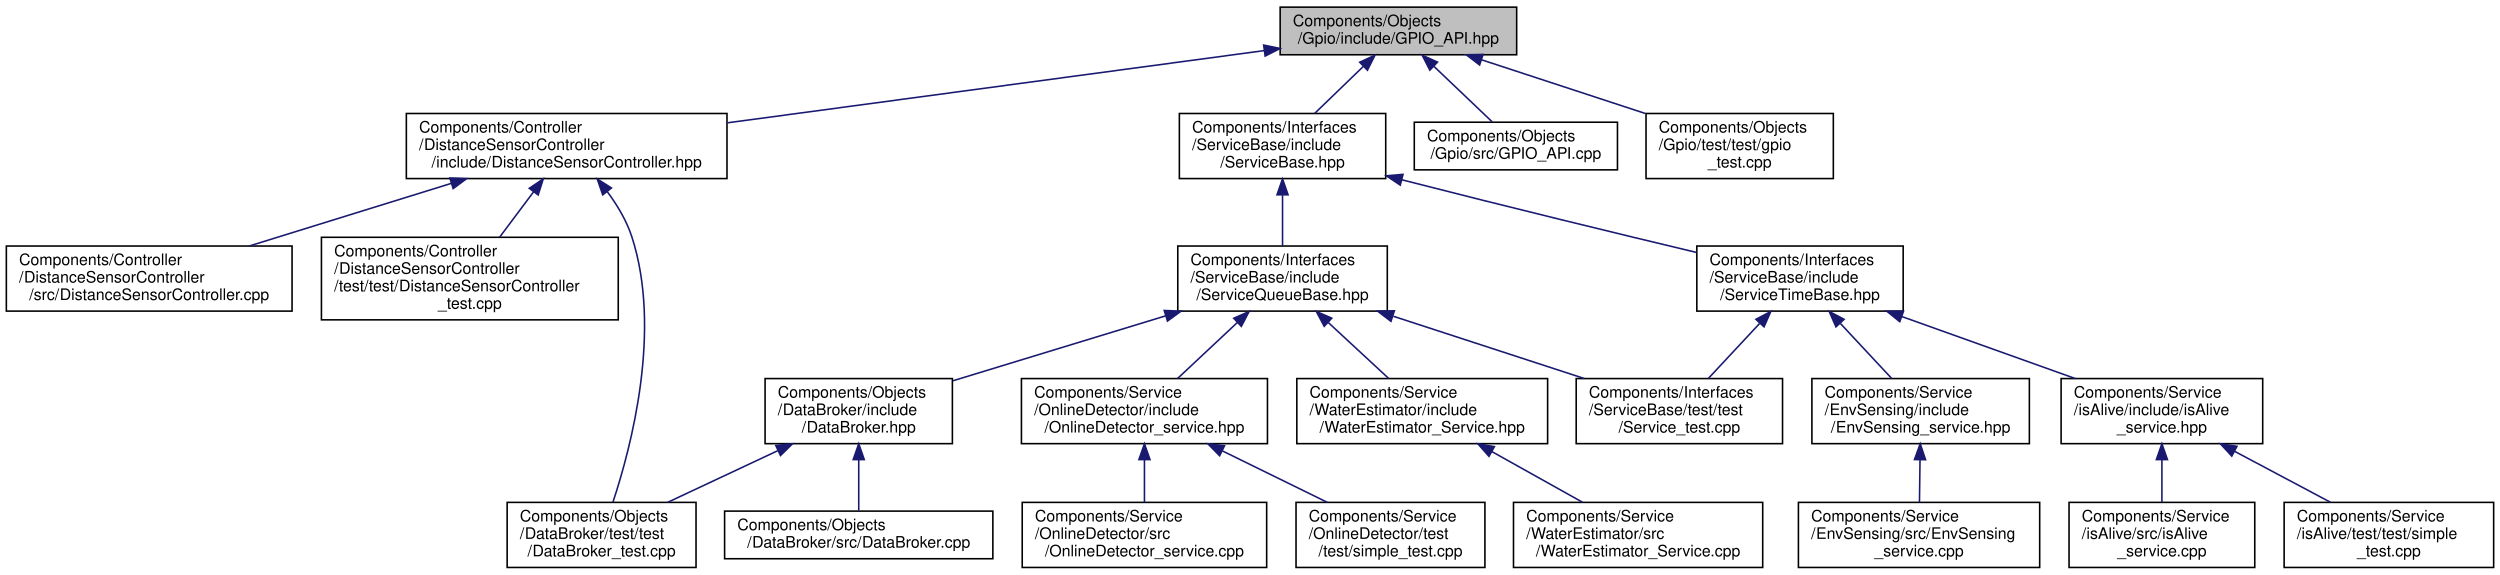
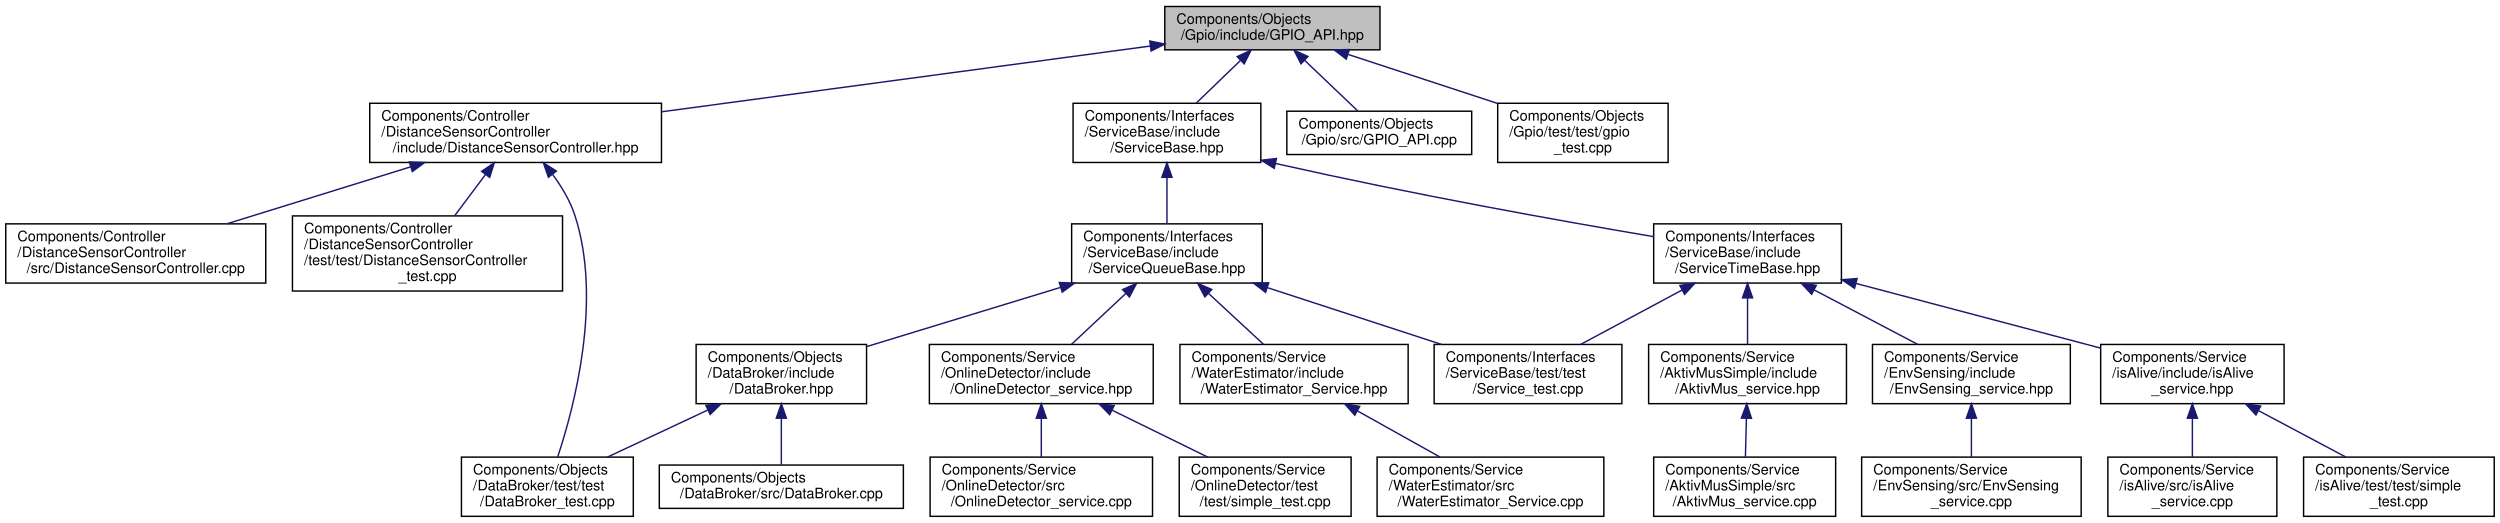
- <svg xmlns="http://www.w3.org/2000/svg" xmlns:xlink="http://www.w3.org/1999/xlink" width="1575pt" height="362pt" viewBox="0.00 0.00 1575.00 362.00">
+ <svg xmlns="http://www.w3.org/2000/svg" xmlns:xlink="http://www.w3.org/1999/xlink" width="1731pt" height="362pt" viewBox="0.00 0.00 1731.00 362.00">
  <g id="graph0" class="graph" transform="scale(1 1) rotate(0) translate(4 358)">
    <g id="node1" class="node">
      <g id="a_node1">
        <a xlink:title=" ">
          <polygon fill="#bfbfbf" stroke="black" points="802.5,-323.5 802.5,-353.5 951.5,-353.5 951.5,-323.5 802.5,-323.5" />
          <text text-anchor="start" x="810.5" y="-341.5" font-family="Helvetica,sans-Serif" font-size="10.00">Components/Objects</text>
          <text text-anchor="middle" x="877" y="-330.5" font-family="Helvetica,sans-Serif" font-size="10.00">/Gpio/include/GPIO_API.hpp</text>
        </a>
      </g>
    </g>
    <g id="node2" class="node">
      <g id="a_node2">
        <a xlink:href="../../db/d12/_distance_sensor_controller_8hpp.html" target="_top" xlink:title=" ">
          <polygon fill="none" stroke="black" points="252,-245.5 252,-286.5 454,-286.5 454,-245.5 252,-245.5" />
          <text text-anchor="start" x="260" y="-274.5" font-family="Helvetica,sans-Serif" font-size="10.00">Components/Controller</text>
          <text text-anchor="start" x="260" y="-263.5" font-family="Helvetica,sans-Serif" font-size="10.00">/DistanceSensorController</text>
          <text text-anchor="middle" x="353" y="-252.5" font-family="Helvetica,sans-Serif" font-size="10.00">/include/DistanceSensorController.hpp</text>
        </a>
      </g>
    </g>
    <g id="edge1" class="edge">
      <path fill="none" stroke="midnightblue" d="M792.34,-326.11C700.08,-313.7 552.53,-293.85 454.22,-280.62" />
      <polygon fill="midnightblue" stroke="midnightblue" points="792.1,-329.61 802.48,-327.47 793.04,-322.67 792.1,-329.61" />
    </g>
    <g id="node6" class="node">
      <g id="a_node6">
        <a xlink:href="../../d2/dc5/_service_base_8hpp.html" target="_top" xlink:title=" ">
          <polygon fill="none" stroke="black" points="739,-245.5 739,-286.5 869,-286.5 869,-245.5 739,-245.5" />
          <text text-anchor="start" x="747" y="-274.5" font-family="Helvetica,sans-Serif" font-size="10.00">Components/Interfaces</text>
          <text text-anchor="start" x="747" y="-263.5" font-family="Helvetica,sans-Serif" font-size="10.00">/ServiceBase/include</text>
          <text text-anchor="middle" x="804" y="-252.5" font-family="Helvetica,sans-Serif" font-size="10.00">/ServiceBase.hpp</text>
        </a>
      </g>
    </g>
    <g id="edge5" class="edge">
      <path fill="none" stroke="midnightblue" d="M854.84,-316.1C845.12,-306.71 833.78,-295.76 824.28,-286.59" />
      <polygon fill="midnightblue" stroke="midnightblue" points="852.6,-318.8 862.23,-323.23 857.47,-313.77 852.6,-318.8" />
    </g>
-     <g id="node22" class="node">
-       <g id="a_node22">
+     <g id="node24" class="node">
+       <g id="a_node24">
        <a xlink:href="../../de/d31/_g_p_i_o___a_p_i_8cpp.html" target="_top" xlink:title=" ">
          <polygon fill="none" stroke="black" points="887,-251 887,-281 1015,-281 1015,-251 887,-251" />
          <text text-anchor="start" x="895" y="-269" font-family="Helvetica,sans-Serif" font-size="10.00">Components/Objects</text>
          <text text-anchor="middle" x="951" y="-258" font-family="Helvetica,sans-Serif" font-size="10.00">/Gpio/src/GPIO_API.cpp</text>
        </a>
      </g>
    </g>
-     <g id="edge23" class="edge">
+     <g id="edge25" class="edge">
      <path fill="none" stroke="midnightblue" d="M899.37,-316.19C911.25,-304.87 925.52,-291.27 936.05,-281.25" />
      <polygon fill="midnightblue" stroke="midnightblue" points="896.8,-313.8 891.98,-323.23 901.63,-318.87 896.8,-313.8" />
    </g>
-     <g id="node23" class="node">
-       <g id="a_node23">
+     <g id="node25" class="node">
+       <g id="a_node25">
        <a xlink:href="../../d4/d7c/gpio__test_8cpp.html" target="_top" xlink:title=" ">
          <polygon fill="none" stroke="black" points="1033,-245.5 1033,-286.5 1151,-286.5 1151,-245.5 1033,-245.5" />
          <text text-anchor="start" x="1041" y="-274.5" font-family="Helvetica,sans-Serif" font-size="10.00">Components/Objects</text>
          <text text-anchor="start" x="1041" y="-263.5" font-family="Helvetica,sans-Serif" font-size="10.00">/Gpio/test/test/gpio</text>
          <text text-anchor="middle" x="1092" y="-252.5" font-family="Helvetica,sans-Serif" font-size="10.00">_test.cpp</text>
        </a>
      </g>
    </g>
-     <g id="edge24" class="edge">
+     <g id="edge26" class="edge">
      <path fill="none" stroke="midnightblue" d="M929.54,-320.27C960.73,-310.05 1000.35,-297.05 1032.66,-286.46" />
      <polygon fill="midnightblue" stroke="midnightblue" points="928.15,-317.05 919.73,-323.49 930.33,-323.7 928.15,-317.05" />
    </g>
    <g id="node3" class="node">
      <g id="a_node3">
        <a xlink:href="../../dd/dde/_distance_sensor_controller_8cpp.html" target="_top" xlink:title=" ">
          <polygon fill="none" stroke="black" points="0,-162 0,-203 180,-203 180,-162 0,-162" />
          <text text-anchor="start" x="8" y="-191" font-family="Helvetica,sans-Serif" font-size="10.00">Components/Controller</text>
          <text text-anchor="start" x="8" y="-180" font-family="Helvetica,sans-Serif" font-size="10.00">/DistanceSensorController</text>
          <text text-anchor="middle" x="90" y="-169" font-family="Helvetica,sans-Serif" font-size="10.00">/src/DistanceSensorController.cpp</text>
        </a>
      </g>
    </g>
    <g id="edge2" class="edge">
      <path fill="none" stroke="midnightblue" d="M280.32,-242.48C240.35,-230.09 191.25,-214.88 152.94,-203" />
      <polygon fill="midnightblue" stroke="midnightblue" points="279.42,-245.86 290,-245.48 281.49,-239.18 279.42,-245.86" />
    </g>
    <g id="node4" class="node">
      <g id="a_node4">
        <a xlink:href="../../d7/d91/_distance_sensor_controller__test_8cpp.html" target="_top" xlink:title=" ">
          <polygon fill="none" stroke="black" points="198.5,-156.5 198.5,-208.5 385.5,-208.5 385.5,-156.5 198.5,-156.5" />
          <text text-anchor="start" x="206.5" y="-196.5" font-family="Helvetica,sans-Serif" font-size="10.00">Components/Controller</text>
          <text text-anchor="start" x="206.5" y="-185.5" font-family="Helvetica,sans-Serif" font-size="10.00">/DistanceSensorController</text>
          <text text-anchor="start" x="206.5" y="-174.5" font-family="Helvetica,sans-Serif" font-size="10.00">/test/test/DistanceSensorController</text>
          <text text-anchor="middle" x="292" y="-163.5" font-family="Helvetica,sans-Serif" font-size="10.00">_test.cpp</text>
        </a>
      </g>
    </g>
    <g id="edge3" class="edge">
      <path fill="none" stroke="midnightblue" d="M332.13,-237.12C325.21,-227.87 317.55,-217.63 310.79,-208.61" />
      <polygon fill="midnightblue" stroke="midnightblue" points="329.44,-239.36 338.23,-245.27 335.04,-235.17 329.44,-239.36" />
    </g>
    <g id="node5" class="node">
      <g id="a_node5">
        <a xlink:href="../../da/d75/_data_broker__test_8cpp.html" target="_top" xlink:title=" ">
          <polygon fill="none" stroke="black" points="315.5,-0.5 315.5,-41.5 434.5,-41.5 434.5,-0.5 315.5,-0.5" />
          <text text-anchor="start" x="323.5" y="-29.5" font-family="Helvetica,sans-Serif" font-size="10.00">Components/Objects</text>
          <text text-anchor="start" x="323.5" y="-18.5" font-family="Helvetica,sans-Serif" font-size="10.00">/DataBroker/test/test</text>
          <text text-anchor="middle" x="375" y="-7.5" font-family="Helvetica,sans-Serif" font-size="10.00">/DataBroker_test.cpp</text>
        </a>
      </g>
    </g>
    <g id="edge4" class="edge">
      <path fill="none" stroke="midnightblue" d="M378.59,-237.25C384.86,-228.79 390.71,-219.05 394,-209 413.17,-150.38 393.68,-76.39 382.16,-41.68" />
      <polygon fill="midnightblue" stroke="midnightblue" points="375.72,-235.24 372.26,-245.25 381.21,-239.58 375.72,-235.24" />
    </g>
    <g id="node7" class="node">
      <g id="a_node7">
        <a xlink:href="../../d2/dd8/_service_queue_base_8hpp.html" target="_top" xlink:title=" ">
          <polygon fill="none" stroke="black" points="738,-162 738,-203 870,-203 870,-162 738,-162" />
          <text text-anchor="start" x="746" y="-191" font-family="Helvetica,sans-Serif" font-size="10.00">Components/Interfaces</text>
          <text text-anchor="start" x="746" y="-180" font-family="Helvetica,sans-Serif" font-size="10.00">/ServiceBase/include</text>
          <text text-anchor="middle" x="804" y="-169" font-family="Helvetica,sans-Serif" font-size="10.00">/ServiceQueueBase.hpp</text>
        </a>
      </g>
    </g>
    <g id="edge6" class="edge">
      <path fill="none" stroke="midnightblue" d="M804,-235.06C804,-224.38 804,-212.63 804,-203.05" />
      <polygon fill="midnightblue" stroke="midnightblue" points="800.5,-235.27 804,-245.27 807.5,-235.27 800.5,-235.27" />
    </g>
    <g id="node16" class="node">
      <g id="a_node16">
        <a xlink:href="../../d8/deb/_service_time_base_8hpp.html" target="_top" xlink:title=" ">
-           <polygon fill="none" stroke="black" points="1065,-162 1065,-203 1195,-203 1195,-162 1065,-162" />
-           <text text-anchor="start" x="1073" y="-191" font-family="Helvetica,sans-Serif" font-size="10.00">Components/Interfaces</text>
-           <text text-anchor="start" x="1073" y="-180" font-family="Helvetica,sans-Serif" font-size="10.00">/ServiceBase/include</text>
-           <text text-anchor="middle" x="1130" y="-169" font-family="Helvetica,sans-Serif" font-size="10.00">/ServiceTimeBase.hpp</text>
+           <polygon fill="none" stroke="black" points="1141,-162 1141,-203 1271,-203 1271,-162 1141,-162" />
+           <text text-anchor="start" x="1149" y="-191" font-family="Helvetica,sans-Serif" font-size="10.00">Components/Interfaces</text>
+           <text text-anchor="start" x="1149" y="-180" font-family="Helvetica,sans-Serif" font-size="10.00">/ServiceBase/include</text>
+           <text text-anchor="middle" x="1206" y="-169" font-family="Helvetica,sans-Serif" font-size="10.00">/ServiceTimeBase.hpp</text>
        </a>
      </g>
    </g>
    <g id="edge16" class="edge">
-       <path fill="none" stroke="midnightblue" d="M879.05,-244.75C947.83,-227.14 1016.23,-210.56 1064.89,-198.93" />
-       <polygon fill="midnightblue" stroke="midnightblue" points="878.16,-241.37 869.35,-247.25 879.9,-248.15 878.16,-241.37" />
+       <path fill="none" stroke="midnightblue" d="M879.22,-244.8C975.64,-223.04 1076.77,-205 1140.97,-194.14" />
+       <polygon fill="midnightblue" stroke="midnightblue" points="878.28,-241.42 869.3,-247.05 879.83,-248.25 878.28,-241.42" />
    </g>
    <g id="node8" class="node">
      <g id="a_node8">
        <a xlink:href="../../dc/d1d/_service__test_8cpp.html" target="_top" xlink:title=" ">
          <polygon fill="none" stroke="black" points="989,-78.5 989,-119.5 1119,-119.5 1119,-78.5 989,-78.5" />
          <text text-anchor="start" x="997" y="-107.5" font-family="Helvetica,sans-Serif" font-size="10.00">Components/Interfaces</text>
          <text text-anchor="start" x="997" y="-96.5" font-family="Helvetica,sans-Serif" font-size="10.00">/ServiceBase/test/test</text>
          <text text-anchor="middle" x="1054" y="-85.5" font-family="Helvetica,sans-Serif" font-size="10.00">/Service_test.cpp</text>
        </a>
      </g>
    </g>
    <g id="edge7" class="edge">
      <path fill="none" stroke="midnightblue" d="M873.82,-158.74C911.67,-146.4 957.98,-131.3 994.17,-119.5" />
      <polygon fill="midnightblue" stroke="midnightblue" points="872.3,-155.55 863.88,-161.98 874.47,-162.21 872.3,-155.55" />
    </g>
    <g id="node9" class="node">
      <g id="a_node9">
        <a xlink:href="../../d0/dc1/_data_broker_8hpp.html" target="_top" xlink:title=" ">
          <polygon fill="none" stroke="black" points="478,-78.5 478,-119.5 596,-119.5 596,-78.5 478,-78.5" />
          <text text-anchor="start" x="486" y="-107.5" font-family="Helvetica,sans-Serif" font-size="10.00">Components/Objects</text>
          <text text-anchor="start" x="486" y="-96.5" font-family="Helvetica,sans-Serif" font-size="10.00">/DataBroker/include</text>
          <text text-anchor="middle" x="537" y="-85.5" font-family="Helvetica,sans-Serif" font-size="10.00">/DataBroker.hpp</text>
        </a>
      </g>
    </g>
    <g id="edge8" class="edge">
      <path fill="none" stroke="midnightblue" d="M730.38,-159.03C688.16,-146.14 635.88,-130.18 596.32,-118.11" />
      <polygon fill="midnightblue" stroke="midnightblue" points="729.46,-162.41 740.05,-161.98 731.5,-155.71 729.46,-162.41" />
    </g>
    <g id="node11" class="node">
      <g id="a_node11">
        <a xlink:href="../../d2/d1e/_online_detector__service_8hpp.html" target="_top" xlink:title=" ">
          <polygon fill="none" stroke="black" points="639.5,-78.5 639.5,-119.5 794.5,-119.5 794.5,-78.5 639.5,-78.5" />
          <text text-anchor="start" x="647.5" y="-107.5" font-family="Helvetica,sans-Serif" font-size="10.00">Components/Service</text>
          <text text-anchor="start" x="647.5" y="-96.5" font-family="Helvetica,sans-Serif" font-size="10.00">/OnlineDetector/include</text>
          <text text-anchor="middle" x="717" y="-85.5" font-family="Helvetica,sans-Serif" font-size="10.00">/OnlineDetector_service.hpp</text>
        </a>
      </g>
    </g>
    <g id="edge11" class="edge">
      <path fill="none" stroke="midnightblue" d="M775.57,-154.86C763.28,-143.35 749.16,-130.13 737.87,-119.55" />
      <polygon fill="midnightblue" stroke="midnightblue" points="773.25,-157.49 782.94,-161.77 778.03,-152.38 773.25,-157.49" />
    </g>
    <g id="node14" class="node">
      <g id="a_node14">
        <a xlink:href="../../dd/d22/_water_estimator___service_8hpp.html" target="_top" xlink:title=" ">
          <polygon fill="none" stroke="black" points="813,-78.5 813,-119.5 971,-119.5 971,-78.5 813,-78.5" />
          <text text-anchor="start" x="821" y="-107.5" font-family="Helvetica,sans-Serif" font-size="10.00">Components/Service</text>
          <text text-anchor="start" x="821" y="-96.5" font-family="Helvetica,sans-Serif" font-size="10.00">/WaterEstimator/include</text>
          <text text-anchor="middle" x="892" y="-85.5" font-family="Helvetica,sans-Serif" font-size="10.00">/WaterEstimator_Service.hpp</text>
        </a>
      </g>
    </g>
    <g id="edge14" class="edge">
      <path fill="none" stroke="midnightblue" d="M832.76,-154.86C845.19,-143.35 859.47,-130.13 870.89,-119.55" />
      <polygon fill="midnightblue" stroke="midnightblue" points="830.26,-152.41 825.3,-161.77 835.02,-157.54 830.26,-152.41" />
    </g>
    <g id="edge10" class="edge">
      <path fill="none" stroke="midnightblue" d="M485.95,-74.05C463.6,-63.57 437.72,-51.42 416.58,-41.51" />
      <polygon fill="midnightblue" stroke="midnightblue" points="484.74,-77.35 495.28,-78.43 487.71,-71.01 484.74,-77.35" />
    </g>
    <g id="node10" class="node">
      <g id="a_node10">
        <a xlink:href="../../d4/ddc/_data_broker_8cpp.html" target="_top" xlink:title=" ">
          <polygon fill="none" stroke="black" points="452.5,-6 452.5,-36 621.5,-36 621.5,-6 452.5,-6" />
          <text text-anchor="start" x="460.5" y="-24" font-family="Helvetica,sans-Serif" font-size="10.00">Components/Objects</text>
          <text text-anchor="middle" x="537" y="-13" font-family="Helvetica,sans-Serif" font-size="10.00">/DataBroker/src/DataBroker.cpp</text>
        </a>
      </g>
    </g>
    <g id="edge9" class="edge">
      <path fill="none" stroke="midnightblue" d="M537,-68.28C537,-57.25 537,-45.25 537,-36.23" />
      <polygon fill="midnightblue" stroke="midnightblue" points="533.5,-68.43 537,-78.43 540.5,-68.43 533.5,-68.43" />
    </g>
    <g id="node12" class="node">
      <g id="a_node12">
        <a xlink:href="../../d7/d24/_online_detector__service_8cpp.html" target="_top" xlink:title=" ">
          <polygon fill="none" stroke="black" points="640,-0.5 640,-41.5 794,-41.5 794,-0.5 640,-0.5" />
          <text text-anchor="start" x="648" y="-29.5" font-family="Helvetica,sans-Serif" font-size="10.00">Components/Service</text>
          <text text-anchor="start" x="648" y="-18.5" font-family="Helvetica,sans-Serif" font-size="10.00">/OnlineDetector/src</text>
          <text text-anchor="middle" x="717" y="-7.5" font-family="Helvetica,sans-Serif" font-size="10.00">/OnlineDetector_service.cpp</text>
        </a>
      </g>
    </g>
    <g id="edge12" class="edge">
      <path fill="none" stroke="midnightblue" d="M717,-68.3C717,-59.3 717,-49.65 717,-41.51" />
      <polygon fill="midnightblue" stroke="midnightblue" points="713.5,-68.43 717,-78.43 720.5,-68.43 713.5,-68.43" />
    </g>
    <g id="node13" class="node">
      <g id="a_node13">
        <a xlink:href="../../db/df8/_service_2_online_detector_2test_2test_2simple__test_8cpp.html" target="_top" xlink:title=" ">
          <polygon fill="none" stroke="black" points="812.5,-0.5 812.5,-41.5 931.5,-41.5 931.5,-0.5 812.5,-0.5" />
          <text text-anchor="start" x="820.5" y="-29.5" font-family="Helvetica,sans-Serif" font-size="10.00">Components/Service</text>
          <text text-anchor="start" x="820.5" y="-18.5" font-family="Helvetica,sans-Serif" font-size="10.00">/OnlineDetector/test</text>
          <text text-anchor="middle" x="872" y="-7.5" font-family="Helvetica,sans-Serif" font-size="10.00">/test/simple_test.cpp</text>
        </a>
      </g>
    </g>
    <g id="edge13" class="edge">
      <path fill="none" stroke="midnightblue" d="M766.13,-73.91C787.45,-63.46 812.08,-51.38 832.22,-41.51" />
      <polygon fill="midnightblue" stroke="midnightblue" points="764.35,-70.88 756.92,-78.43 767.44,-77.17 764.35,-70.88" />
    </g>
    <g id="node15" class="node">
      <g id="a_node15">
        <a xlink:href="../../dd/dd3/_water_estimator___service_8cpp.html" target="_top" xlink:title=" ">
          <polygon fill="none" stroke="black" points="949.5,-0.5 949.5,-41.5 1106.5,-41.5 1106.5,-0.5 949.5,-0.5" />
          <text text-anchor="start" x="957.5" y="-29.5" font-family="Helvetica,sans-Serif" font-size="10.00">Components/Service</text>
          <text text-anchor="start" x="957.5" y="-18.5" font-family="Helvetica,sans-Serif" font-size="10.00">/WaterEstimator/src</text>
          <text text-anchor="middle" x="1028" y="-7.5" font-family="Helvetica,sans-Serif" font-size="10.00">/WaterEstimator_Service.cpp</text>
        </a>
      </g>
    </g>
    <g id="edge15" class="edge">
      <path fill="none" stroke="midnightblue" d="M935.87,-73.49C954.39,-63.13 975.66,-51.25 993.1,-41.51" />
      <polygon fill="midnightblue" stroke="midnightblue" points="934.05,-70.49 927.02,-78.43 937.46,-76.61 934.05,-70.49" />
    </g>
    <g id="edge17" class="edge">
-       <path fill="none" stroke="midnightblue" d="M1104.55,-154.21C1093.96,-142.86 1081.91,-129.93 1072.23,-119.55" />
-       <polygon fill="midnightblue" stroke="midnightblue" points="1102.22,-156.84 1111.6,-161.77 1107.34,-152.07 1102.22,-156.84" />
+       <path fill="none" stroke="midnightblue" d="M1160.59,-157.15C1138.15,-145.12 1111.44,-130.8 1090.37,-119.5" />
+       <polygon fill="midnightblue" stroke="midnightblue" points="1159.13,-160.34 1169.59,-161.98 1162.43,-154.17 1159.13,-160.34" />
    </g>
    <g id="node17" class="node">
      <g id="a_node17">
-         <a xlink:href="../../d6/d72/_env_sensing__service_8hpp.html" target="_top" xlink:title=" ">
+         <a xlink:href="../../d4/d65/_aktiv_mus__service_8hpp.html" target="_top" xlink:title=" ">
          <polygon fill="none" stroke="black" points="1137.5,-78.5 1137.5,-119.5 1274.5,-119.5 1274.5,-78.5 1137.5,-78.5" />
          <text text-anchor="start" x="1145.5" y="-107.5" font-family="Helvetica,sans-Serif" font-size="10.00">Components/Service</text>
-           <text text-anchor="start" x="1145.5" y="-96.5" font-family="Helvetica,sans-Serif" font-size="10.00">/EnvSensing/include</text>
-           <text text-anchor="middle" x="1206" y="-85.5" font-family="Helvetica,sans-Serif" font-size="10.00">/EnvSensing_service.hpp</text>
+           <text text-anchor="start" x="1145.5" y="-96.5" font-family="Helvetica,sans-Serif" font-size="10.00">/AktivMusSimple/include</text>
+           <text text-anchor="middle" x="1206" y="-85.5" font-family="Helvetica,sans-Serif" font-size="10.00">/AktivMus_service.hpp</text>
        </a>
      </g>
    </g>
    <g id="edge18" class="edge">
-       <path fill="none" stroke="midnightblue" d="M1155.45,-154.21C1166.04,-142.86 1178.09,-129.93 1187.77,-119.55" />
-       <polygon fill="midnightblue" stroke="midnightblue" points="1152.66,-152.07 1148.4,-161.77 1157.78,-156.84 1152.66,-152.07" />
+       <path fill="none" stroke="midnightblue" d="M1206,-151.56C1206,-140.88 1206,-129.13 1206,-119.55" />
+       <polygon fill="midnightblue" stroke="midnightblue" points="1202.5,-151.77 1206,-161.77 1209.5,-151.77 1202.5,-151.77" />
    </g>
    <g id="node19" class="node">
      <g id="a_node19">
+         <a xlink:href="../../d6/d72/_env_sensing__service_8hpp.html" target="_top" xlink:title=" ">
+           <polygon fill="none" stroke="black" points="1292.5,-78.5 1292.5,-119.5 1429.5,-119.5 1429.5,-78.5 1292.5,-78.5" />
+           <text text-anchor="start" x="1300.5" y="-107.5" font-family="Helvetica,sans-Serif" font-size="10.00">Components/Service</text>
+           <text text-anchor="start" x="1300.5" y="-96.5" font-family="Helvetica,sans-Serif" font-size="10.00">/EnvSensing/include</text>
+           <text text-anchor="middle" x="1361" y="-85.5" font-family="Helvetica,sans-Serif" font-size="10.00">/EnvSensing_service.hpp</text>
+         </a>
+       </g>
+     </g>
+     <g id="edge20" class="edge">
+       <path fill="none" stroke="midnightblue" d="M1252,-157.31C1274.95,-145.25 1302.33,-130.85 1323.91,-119.5" />
+       <polygon fill="midnightblue" stroke="midnightblue" points="1250.35,-154.23 1243.13,-161.98 1253.61,-160.42 1250.35,-154.23" />
+     </g>
+     <g id="node21" class="node">
+       <g id="a_node21">
        <a xlink:href="../../df/d40/is_alive__service_8hpp.html" target="_top" xlink:title=" ">
-           <polygon fill="none" stroke="black" points="1294.5,-78.5 1294.5,-119.5 1421.5,-119.5 1421.5,-78.5 1294.5,-78.5" />
-           <text text-anchor="start" x="1302.5" y="-107.5" font-family="Helvetica,sans-Serif" font-size="10.00">Components/Service</text>
-           <text text-anchor="start" x="1302.5" y="-96.5" font-family="Helvetica,sans-Serif" font-size="10.00">/isAlive/include/isAlive</text>
-           <text text-anchor="middle" x="1358" y="-85.5" font-family="Helvetica,sans-Serif" font-size="10.00">_service.hpp</text>
-         </a>
-       </g>
-     </g>
-     <g id="edge20" class="edge">
-       <path fill="none" stroke="midnightblue" d="M1194.11,-158.58C1228.56,-146.27 1270.57,-131.25 1303.44,-119.5" />
-       <polygon fill="midnightblue" stroke="midnightblue" points="1192.85,-155.32 1184.61,-161.98 1195.21,-161.91 1192.85,-155.32" />
+           <polygon fill="none" stroke="black" points="1450.5,-78.5 1450.5,-119.5 1577.5,-119.5 1577.5,-78.5 1450.5,-78.5" />
+           <text text-anchor="start" x="1458.5" y="-107.5" font-family="Helvetica,sans-Serif" font-size="10.00">Components/Service</text>
+           <text text-anchor="start" x="1458.5" y="-96.5" font-family="Helvetica,sans-Serif" font-size="10.00">/isAlive/include/isAlive</text>
+           <text text-anchor="middle" x="1514" y="-85.5" font-family="Helvetica,sans-Serif" font-size="10.00">_service.hpp</text>
+         </a>
+       </g>
+     </g>
+     <g id="edge22" class="edge">
+       <path fill="none" stroke="midnightblue" d="M1281.11,-161.73C1326.78,-149.69 1386.26,-133.99 1439,-120 1442.65,-119.03 1446.39,-118.04 1450.17,-117.03" />
+       <polygon fill="midnightblue" stroke="midnightblue" points="1280.07,-158.38 1271.29,-164.31 1281.86,-165.15 1280.07,-158.38" />
    </g>
    <g id="node18" class="node">
      <g id="a_node18">
-         <a xlink:href="../../d8/d34/_env_sensing__service_8cpp.html" target="_top" xlink:title=" ">
-           <polygon fill="none" stroke="black" points="1129,-0.5 1129,-41.5 1281,-41.5 1281,-0.5 1129,-0.5" />
-           <text text-anchor="start" x="1137" y="-29.5" font-family="Helvetica,sans-Serif" font-size="10.00">Components/Service</text>
-           <text text-anchor="start" x="1137" y="-18.5" font-family="Helvetica,sans-Serif" font-size="10.00">/EnvSensing/src/EnvSensing</text>
-           <text text-anchor="middle" x="1205" y="-7.5" font-family="Helvetica,sans-Serif" font-size="10.00">_service.cpp</text>
+         <a xlink:href="../../d7/db5/_aktiv_mus__service_8cpp.html" target="_top" xlink:title=" ">
+           <polygon fill="none" stroke="black" points="1141,-0.5 1141,-41.5 1267,-41.5 1267,-0.5 1141,-0.5" />
+           <text text-anchor="start" x="1149" y="-29.5" font-family="Helvetica,sans-Serif" font-size="10.00">Components/Service</text>
+           <text text-anchor="start" x="1149" y="-18.5" font-family="Helvetica,sans-Serif" font-size="10.00">/AktivMusSimple/src</text>
+           <text text-anchor="middle" x="1204" y="-7.5" font-family="Helvetica,sans-Serif" font-size="10.00">/AktivMus_service.cpp</text>
        </a>
      </g>
    </g>
    <g id="edge19" class="edge">
-       <path fill="none" stroke="midnightblue" d="M1205.61,-68.3C1205.49,-59.3 1205.36,-49.65 1205.26,-41.51" />
-       <polygon fill="midnightblue" stroke="midnightblue" points="1202.11,-68.48 1205.74,-78.43 1209.11,-68.38 1202.11,-68.48" />
+       <path fill="none" stroke="midnightblue" d="M1205.22,-68.3C1204.98,-59.3 1204.73,-49.65 1204.51,-41.51" />
+       <polygon fill="midnightblue" stroke="midnightblue" points="1201.72,-68.52 1205.48,-78.43 1208.72,-68.34 1201.72,-68.52" />
    </g>
    <g id="node20" class="node">
      <g id="a_node20">
+         <a xlink:href="../../d8/d34/_env_sensing__service_8cpp.html" target="_top" xlink:title=" ">
+           <polygon fill="none" stroke="black" points="1285,-0.5 1285,-41.5 1437,-41.5 1437,-0.5 1285,-0.5" />
+           <text text-anchor="start" x="1293" y="-29.5" font-family="Helvetica,sans-Serif" font-size="10.00">Components/Service</text>
+           <text text-anchor="start" x="1293" y="-18.5" font-family="Helvetica,sans-Serif" font-size="10.00">/EnvSensing/src/EnvSensing</text>
+           <text text-anchor="middle" x="1361" y="-7.5" font-family="Helvetica,sans-Serif" font-size="10.00">_service.cpp</text>
+         </a>
+       </g>
+     </g>
+     <g id="edge21" class="edge">
+       <path fill="none" stroke="midnightblue" d="M1361,-68.3C1361,-59.3 1361,-49.65 1361,-41.51" />
+       <polygon fill="midnightblue" stroke="midnightblue" points="1357.5,-68.43 1361,-78.43 1364.5,-68.43 1357.5,-68.43" />
+     </g>
+     <g id="node22" class="node">
+       <g id="a_node22">
        <a xlink:href="../../de/da1/is_alive__service_8cpp.html" target="_top" xlink:title=" ">
-           <polygon fill="none" stroke="black" points="1299.5,-0.5 1299.5,-41.5 1416.5,-41.5 1416.5,-0.5 1299.5,-0.5" />
-           <text text-anchor="start" x="1307.5" y="-29.5" font-family="Helvetica,sans-Serif" font-size="10.00">Components/Service</text>
-           <text text-anchor="start" x="1307.5" y="-18.5" font-family="Helvetica,sans-Serif" font-size="10.00">/isAlive/src/isAlive</text>
-           <text text-anchor="middle" x="1358" y="-7.5" font-family="Helvetica,sans-Serif" font-size="10.00">_service.cpp</text>
-         </a>
-       </g>
-     </g>
-     <g id="edge21" class="edge">
-       <path fill="none" stroke="midnightblue" d="M1358,-68.3C1358,-59.3 1358,-49.65 1358,-41.51" />
-       <polygon fill="midnightblue" stroke="midnightblue" points="1354.5,-68.43 1358,-78.43 1361.5,-68.43 1354.5,-68.43" />
-     </g>
-     <g id="node21" class="node">
-       <g id="a_node21">
+           <polygon fill="none" stroke="black" points="1455.5,-0.5 1455.5,-41.5 1572.5,-41.5 1572.5,-0.5 1455.5,-0.5" />
+           <text text-anchor="start" x="1463.5" y="-29.5" font-family="Helvetica,sans-Serif" font-size="10.00">Components/Service</text>
+           <text text-anchor="start" x="1463.5" y="-18.5" font-family="Helvetica,sans-Serif" font-size="10.00">/isAlive/src/isAlive</text>
+           <text text-anchor="middle" x="1514" y="-7.5" font-family="Helvetica,sans-Serif" font-size="10.00">_service.cpp</text>
+         </a>
+       </g>
+     </g>
+     <g id="edge23" class="edge">
+       <path fill="none" stroke="midnightblue" d="M1514,-68.3C1514,-59.3 1514,-49.65 1514,-41.51" />
+       <polygon fill="midnightblue" stroke="midnightblue" points="1510.5,-68.43 1514,-78.43 1517.5,-68.43 1510.5,-68.43" />
+     </g>
+     <g id="node23" class="node">
+       <g id="a_node23">
        <a xlink:href="../../d4/d60/_service_2is_alive_2test_2test_2simple__test_8cpp.html" target="_top" xlink:title=" ">
-           <polygon fill="none" stroke="black" points="1435,-0.5 1435,-41.5 1567,-41.5 1567,-0.5 1435,-0.5" />
-           <text text-anchor="start" x="1443" y="-29.5" font-family="Helvetica,sans-Serif" font-size="10.00">Components/Service</text>
-           <text text-anchor="start" x="1443" y="-18.5" font-family="Helvetica,sans-Serif" font-size="10.00">/isAlive/test/test/simple</text>
-           <text text-anchor="middle" x="1501" y="-7.5" font-family="Helvetica,sans-Serif" font-size="10.00">_test.cpp</text>
-         </a>
-       </g>
-     </g>
-     <g id="edge22" class="edge">
-       <path fill="none" stroke="midnightblue" d="M1403.86,-73.63C1423.4,-63.24 1445.89,-51.29 1464.3,-41.51" />
-       <polygon fill="midnightblue" stroke="midnightblue" points="1402.01,-70.64 1394.83,-78.43 1405.3,-76.83 1402.01,-70.64" />
+           <polygon fill="none" stroke="black" points="1591,-0.5 1591,-41.5 1723,-41.5 1723,-0.5 1591,-0.5" />
+           <text text-anchor="start" x="1599" y="-29.5" font-family="Helvetica,sans-Serif" font-size="10.00">Components/Service</text>
+           <text text-anchor="start" x="1599" y="-18.5" font-family="Helvetica,sans-Serif" font-size="10.00">/isAlive/test/test/simple</text>
+           <text text-anchor="middle" x="1657" y="-7.5" font-family="Helvetica,sans-Serif" font-size="10.00">_test.cpp</text>
+         </a>
+       </g>
+     </g>
+     <g id="edge24" class="edge">
+       <path fill="none" stroke="midnightblue" d="M1559.86,-73.63C1579.4,-63.24 1601.89,-51.29 1620.3,-41.51" />
+       <polygon fill="midnightblue" stroke="midnightblue" points="1558.01,-70.64 1550.83,-78.43 1561.3,-76.83 1558.01,-70.64" />
    </g>
  </g>
</svg>
